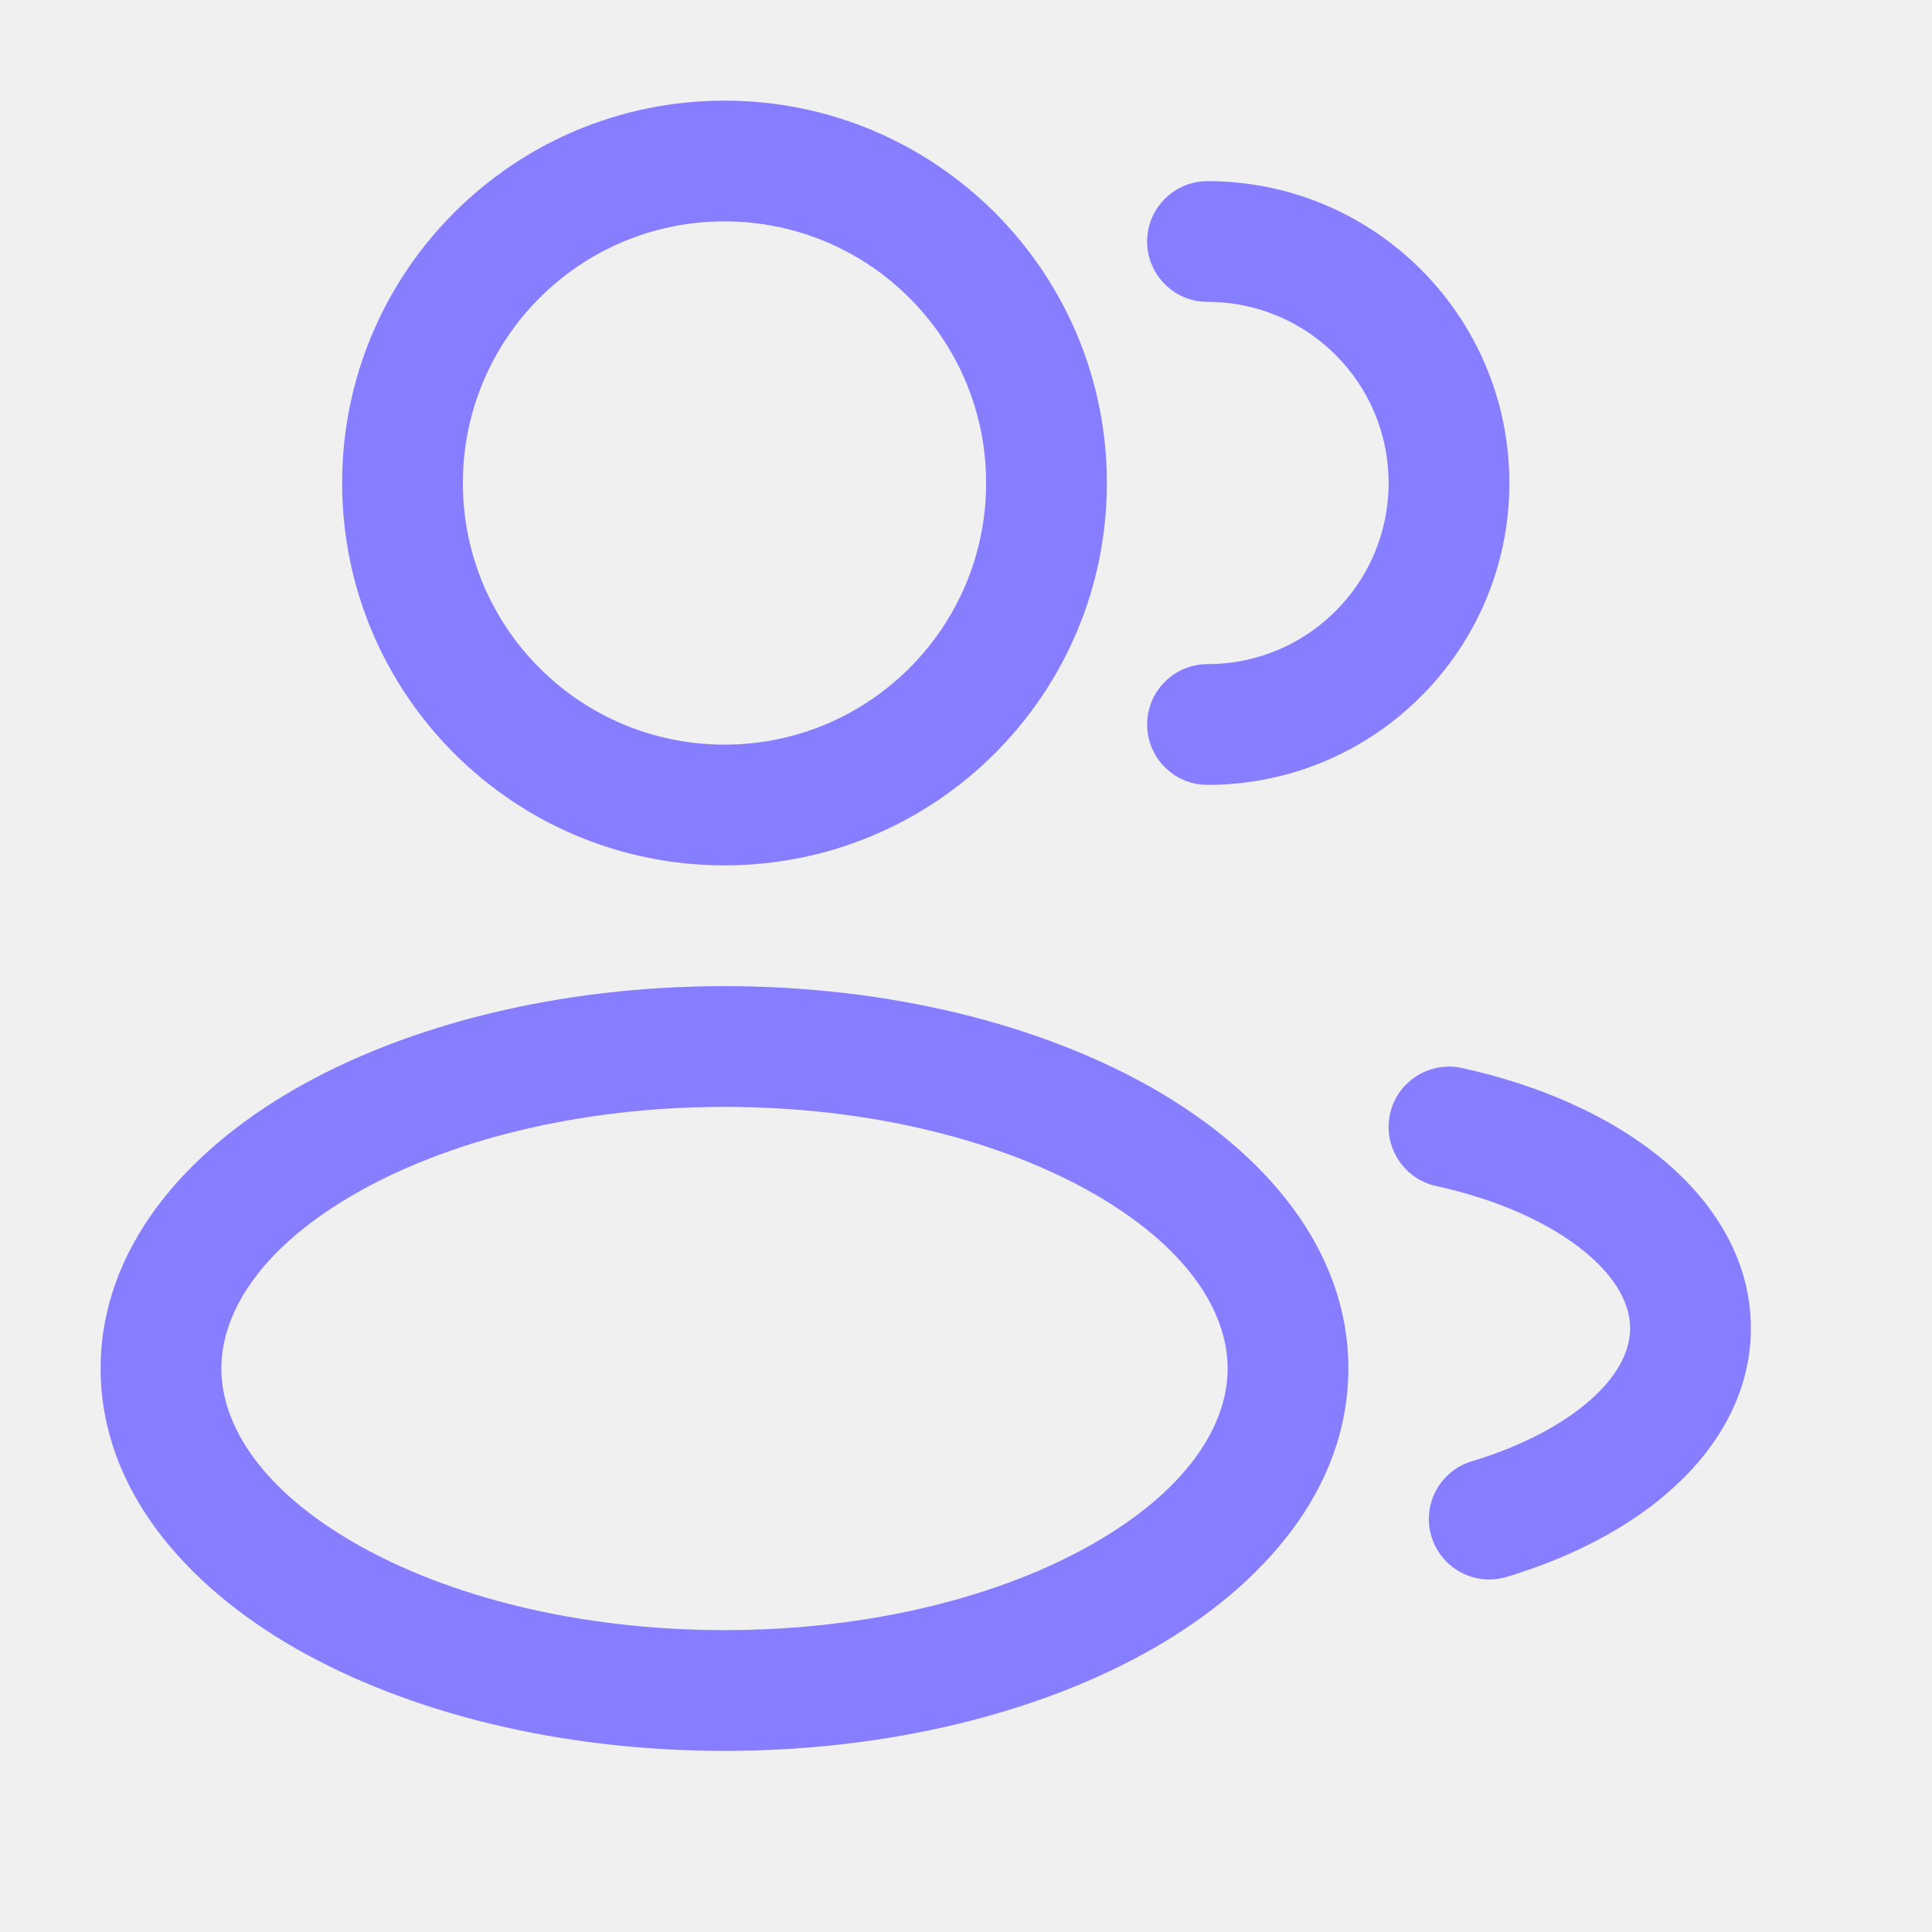
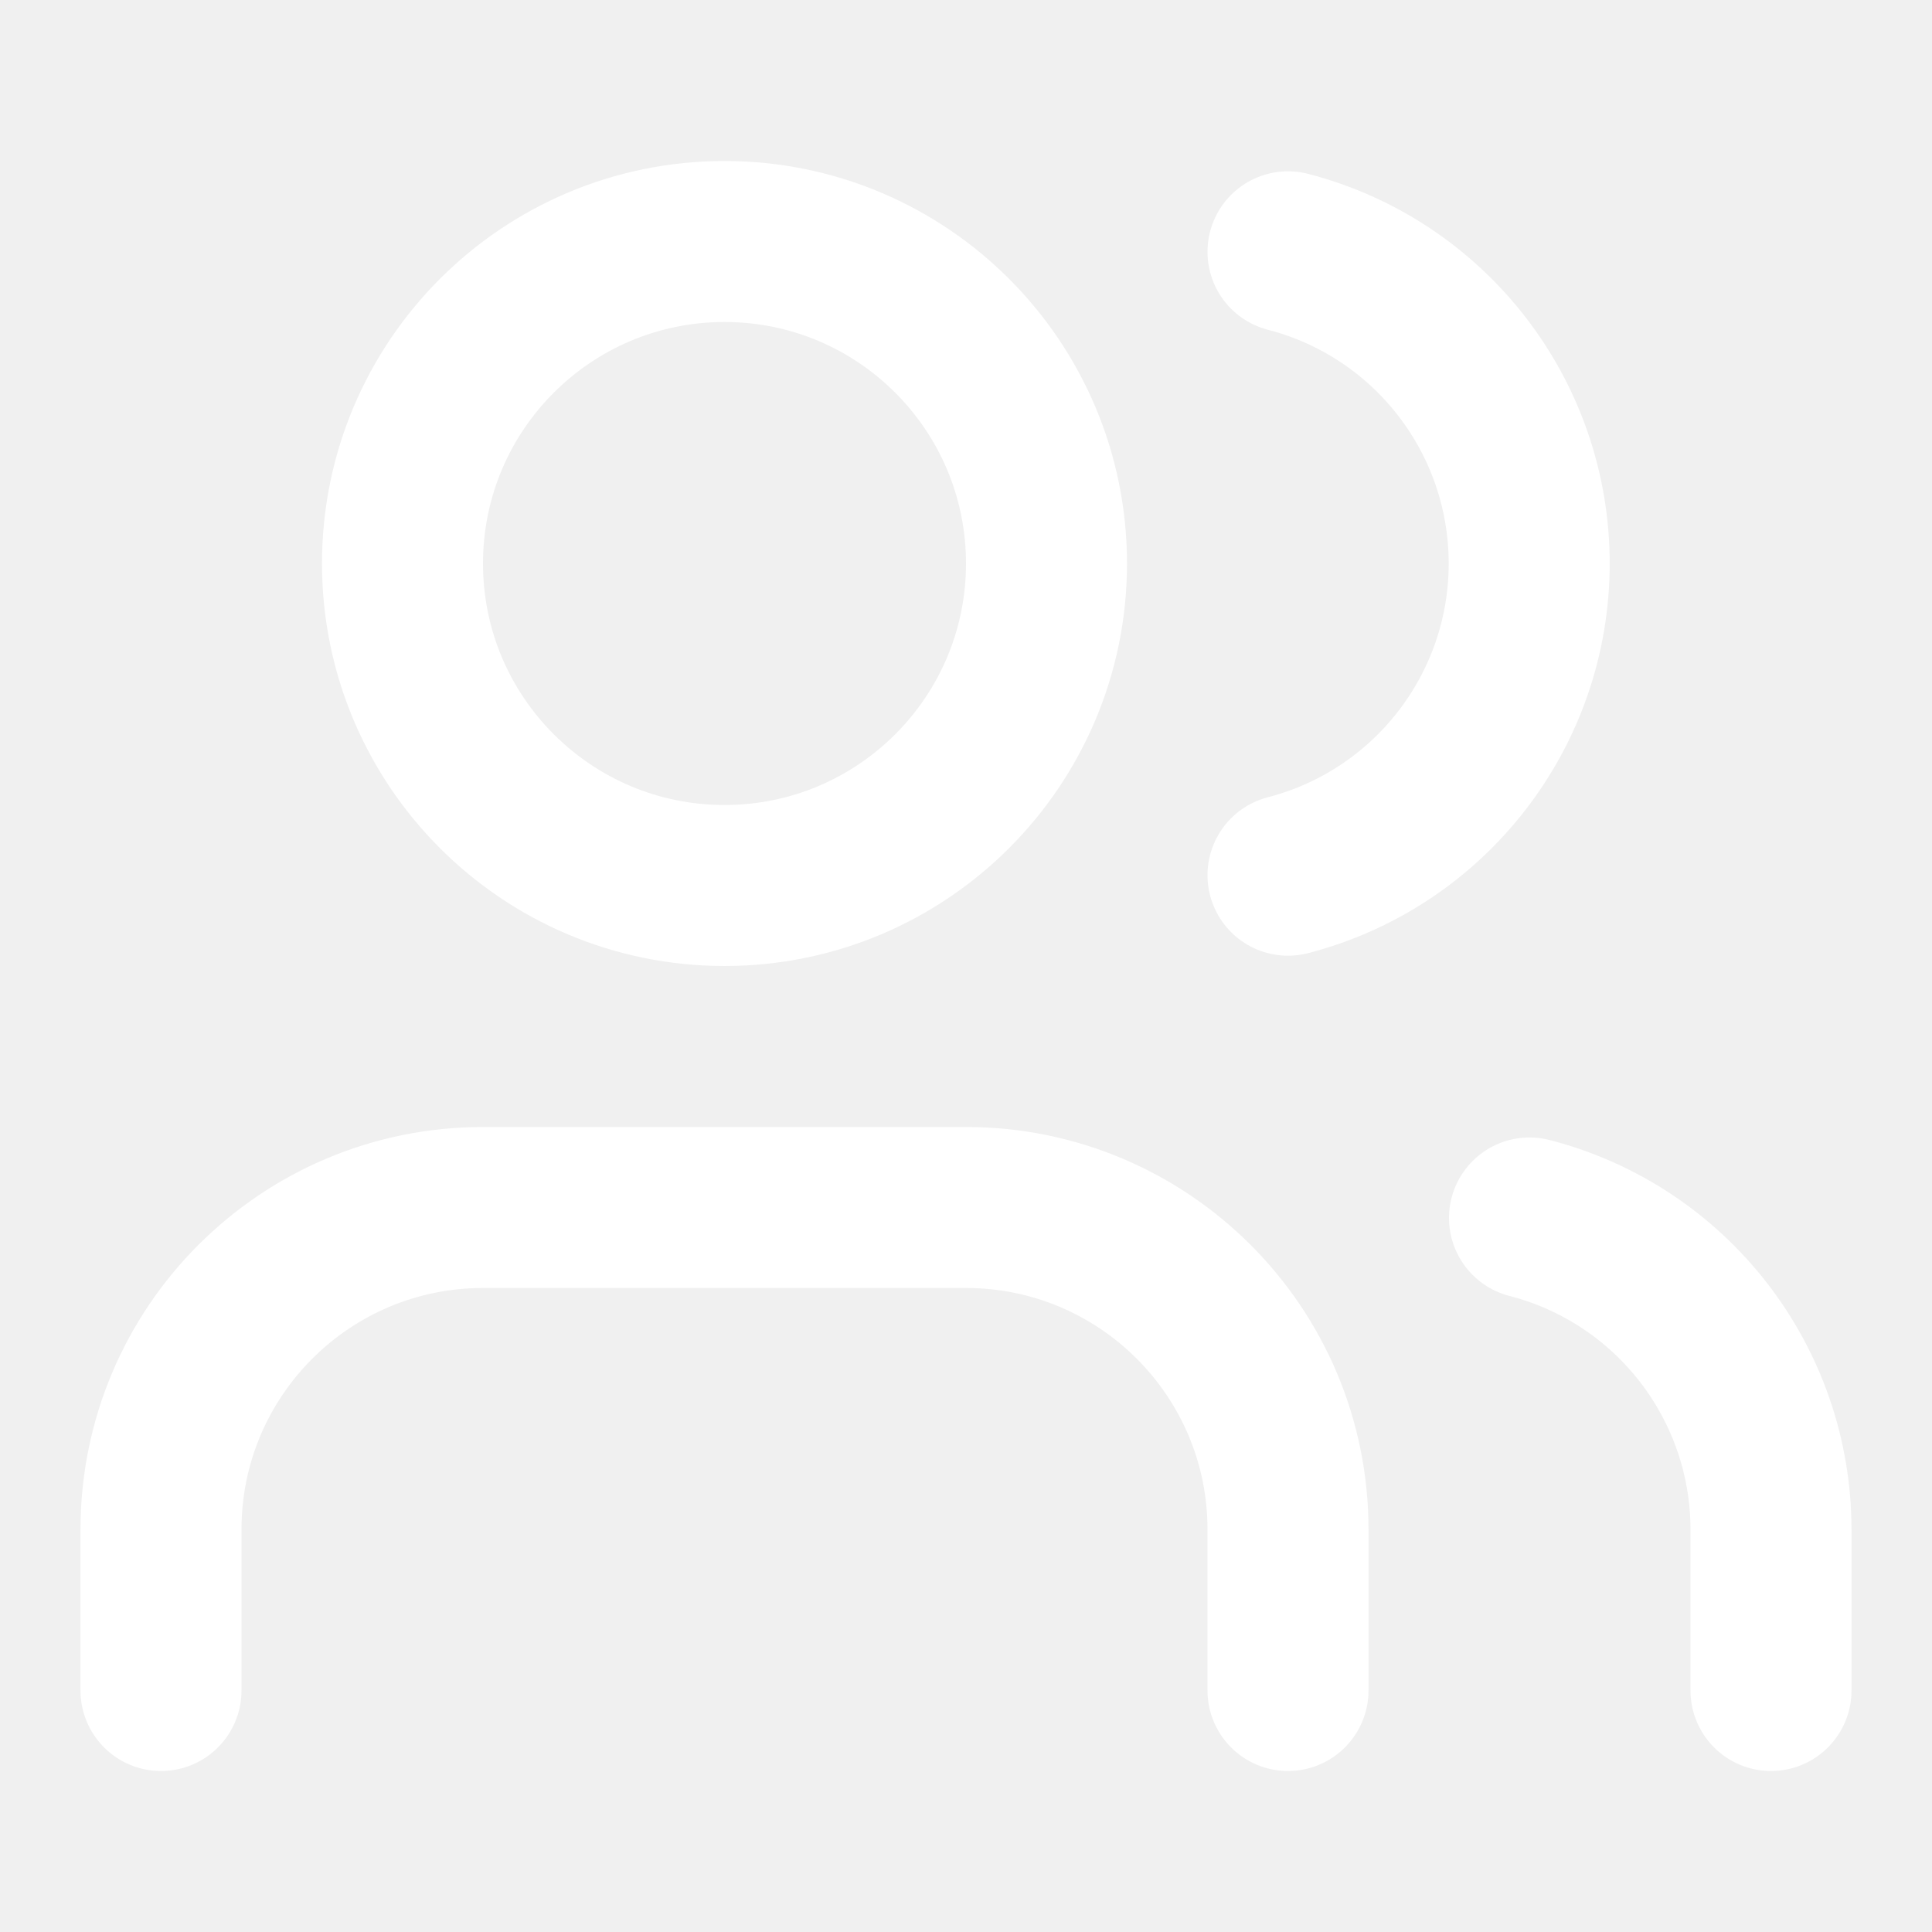
- <svg xmlns="http://www.w3.org/2000/svg" width="24" height="24" viewBox="0 0 24 24" fill="none">
-   <path fill-rule="evenodd" clip-rule="evenodd" d="M9 1.25C6.377 1.25 4.25 3.377 4.25 6C4.25 8.623 6.377 10.75 9 10.75C11.623 10.75 13.75 8.623 13.75 6C13.75 3.377 11.623 1.25 9 1.25ZM5.75 6C5.75 4.205 7.205 2.75 9 2.75C10.795 2.75 12.25 4.205 12.25 6C12.25 7.795 10.795 9.25 9 9.25C7.205 9.25 5.75 7.795 5.75 6Z" fill="#877EFF" />
-   <path d="M15 2.25C14.586 2.25 14.25 2.586 14.25 3C14.25 3.414 14.586 3.75 15 3.75C16.243 3.75 17.25 4.757 17.25 6C17.25 7.243 16.243 8.25 15 8.25C14.586 8.25 14.25 8.586 14.25 9C14.25 9.414 14.586 9.75 15 9.75C17.071 9.75 18.75 8.071 18.75 6C18.75 3.929 17.071 2.25 15 2.25Z" fill="#877EFF" />
-   <path fill-rule="evenodd" clip-rule="evenodd" d="M3.678 13.52C5.078 12.721 6.961 12.25 9 12.25C11.039 12.25 12.922 12.721 14.322 13.52C15.7 14.308 16.75 15.51 16.75 17C16.75 18.49 15.7 19.692 14.322 20.48C12.922 21.279 11.039 21.75 9 21.75C6.961 21.75 5.078 21.279 3.678 20.48C2.3 19.692 1.25 18.49 1.25 17C1.25 15.51 2.3 14.308 3.678 13.52ZM4.422 14.823C3.267 15.483 2.75 16.281 2.75 17C2.75 17.719 3.267 18.517 4.422 19.177C5.556 19.825 7.173 20.25 9 20.25C10.827 20.25 12.444 19.825 13.578 19.177C14.733 18.517 15.25 17.719 15.25 17C15.25 16.281 14.733 15.483 13.578 14.823C12.444 14.175 10.827 13.75 9 13.75C7.173 13.75 5.556 14.175 4.422 14.823Z" fill="#877EFF" />
-   <path d="M18.161 13.267C17.756 13.179 17.356 13.435 17.267 13.839C17.179 14.244 17.435 14.644 17.839 14.733C18.632 14.906 19.265 15.205 19.683 15.547C20.101 15.889 20.25 16.224 20.25 16.5C20.25 16.751 20.129 17.045 19.797 17.354C19.462 17.665 18.948 17.952 18.284 18.152C17.887 18.272 17.662 18.69 17.782 19.087C17.901 19.483 18.32 19.708 18.716 19.589C19.539 19.341 20.274 18.958 20.818 18.453C21.364 17.946 21.75 17.279 21.75 16.5C21.75 15.635 21.276 14.912 20.633 14.386C19.989 13.859 19.122 13.478 18.161 13.267Z" fill="#877EFF" />
+ <svg xmlns="http://www.w3.org/2000/svg" viewBox="0 0 24 24" width="24" height="24" fill="none" stroke="#FFFFFF" stroke-width="2" stroke-linecap="round" stroke-linejoin="round" style="opacity:1;">
+   <path d="M16 21v-2a4 4 0 0 0-4-4H6a4 4 0 0 0-4 4v2M16 3.128a4 4 0 0 1 0 7.744M22 21v-2a4 4 0 0 0-3-3.87" />
+   <circle cx="9" cy="7" r="4" />
</svg>
